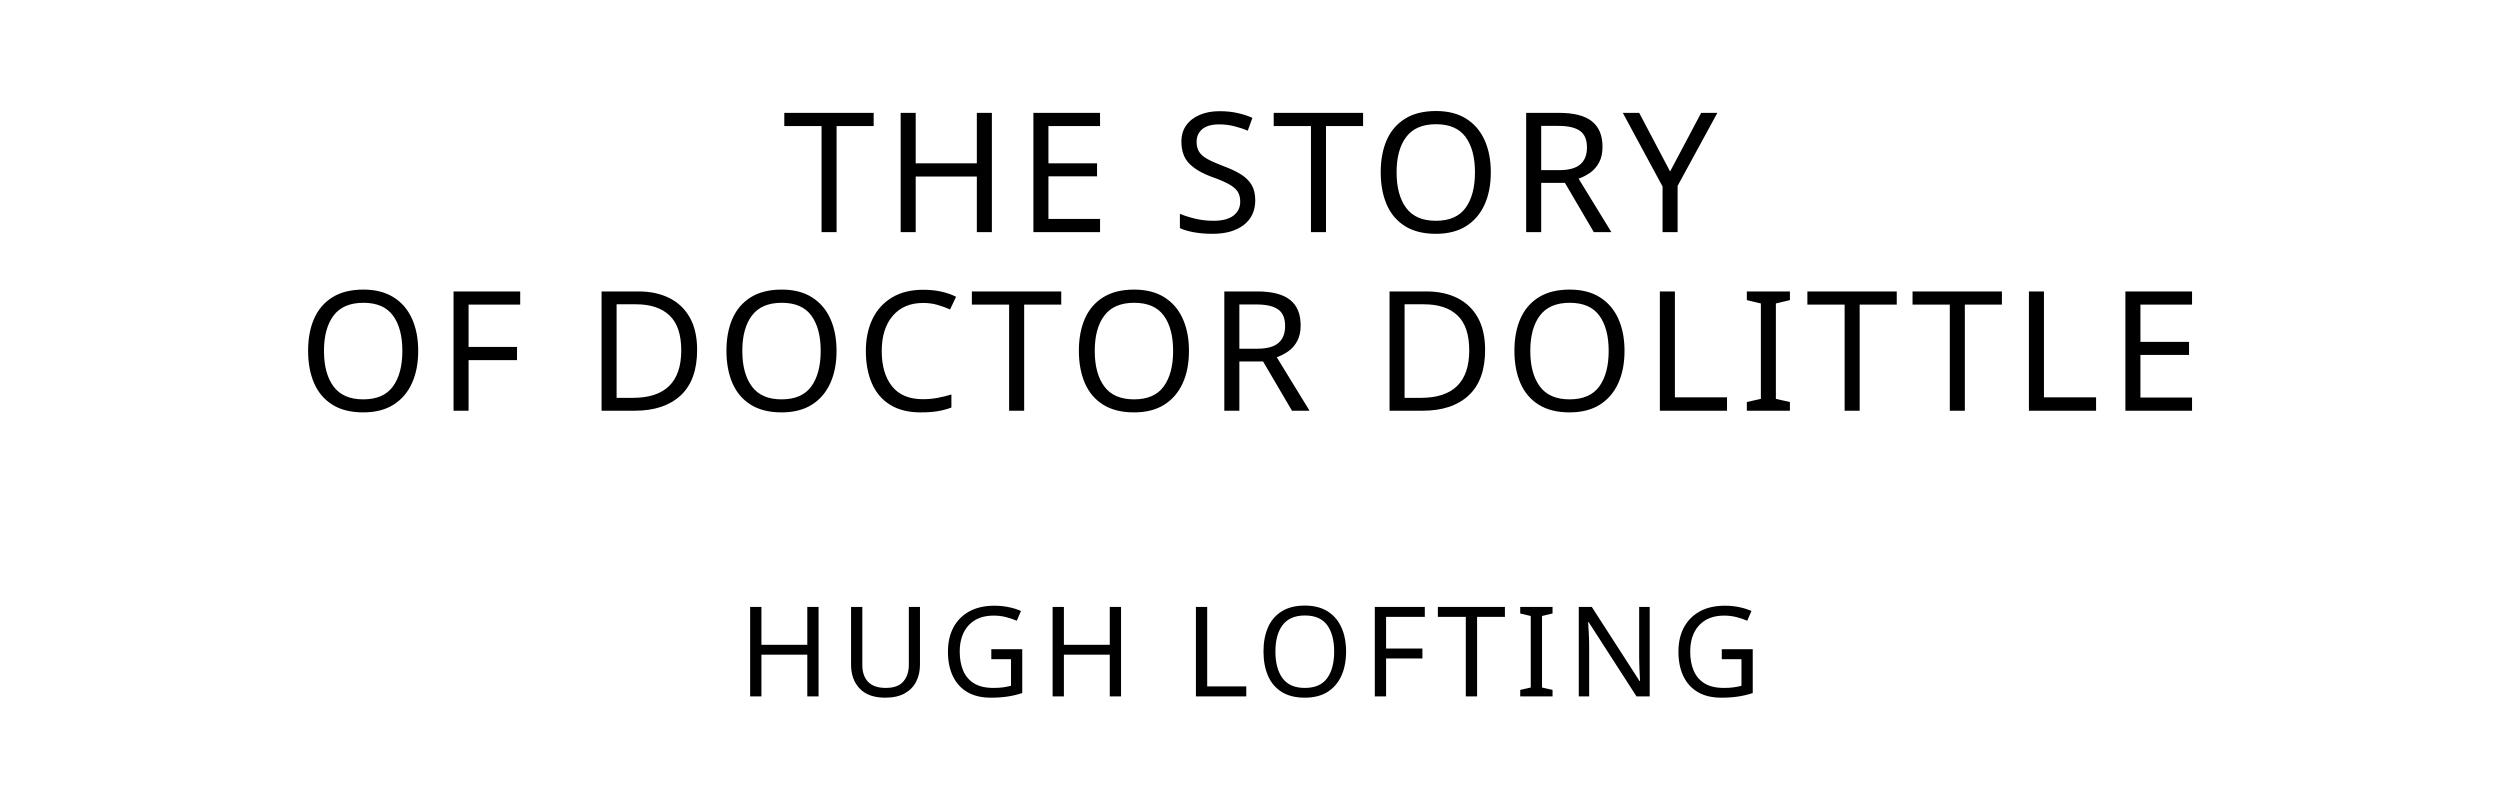
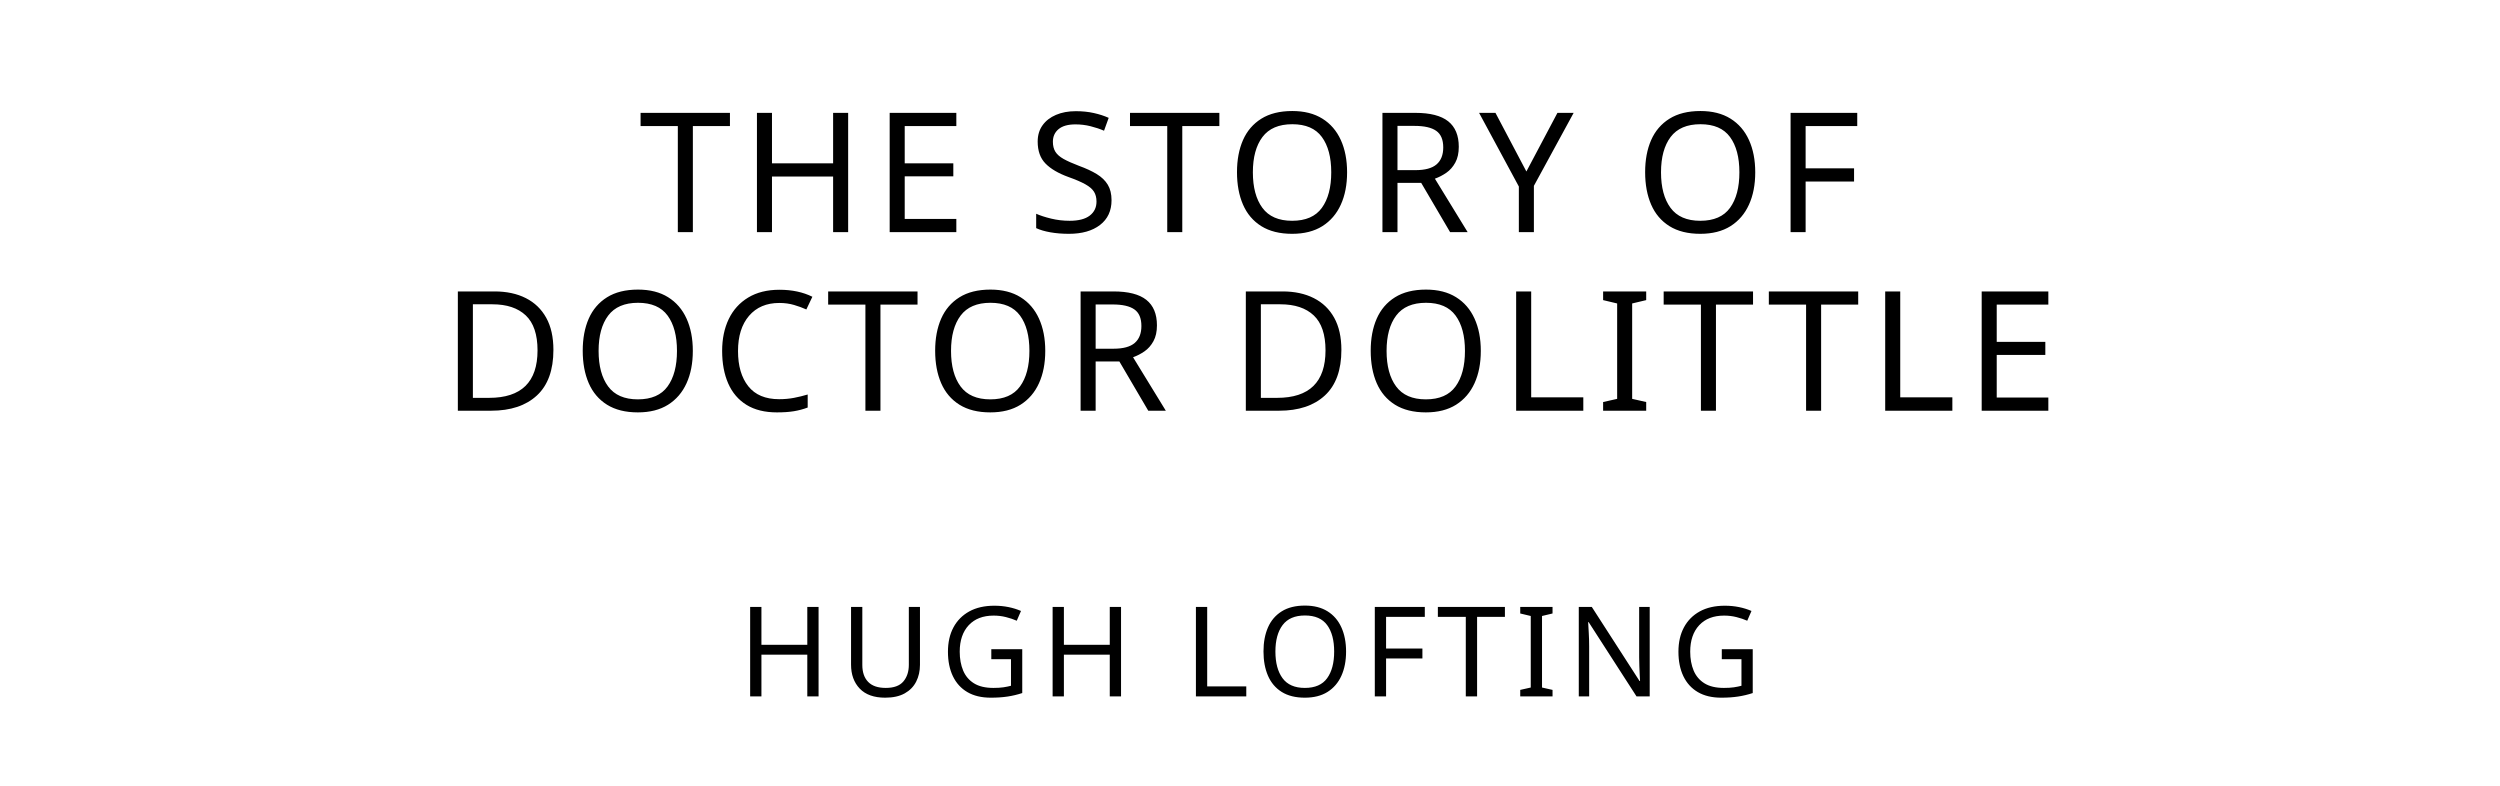
<svg xmlns="http://www.w3.org/2000/svg" version="1.1" viewBox="0 0 1400 440">
  <style type="text/css">
		text{
			font-family: "League Spartan";
			letter-spacing: 5px;
			text-anchor: middle;
		}

		.title{
			font-size: 93.567px;
		}

		.author{
			font-size: 70.175px;
		}
	</style>
-   <text class="title" x="700" y="130">THE STORY</text>
-   <text class="title" x="700" y="230">OF DOCTOR DOLITTLE</text>
+   <text class="title" x="700" y="130">THE STORY OF</text>
+   <text class="title" x="700" y="230">DOCTOR DOLITTLE</text>
  <text class="author" x="700" y="390">HUGH LOFTING</text>
</svg>
